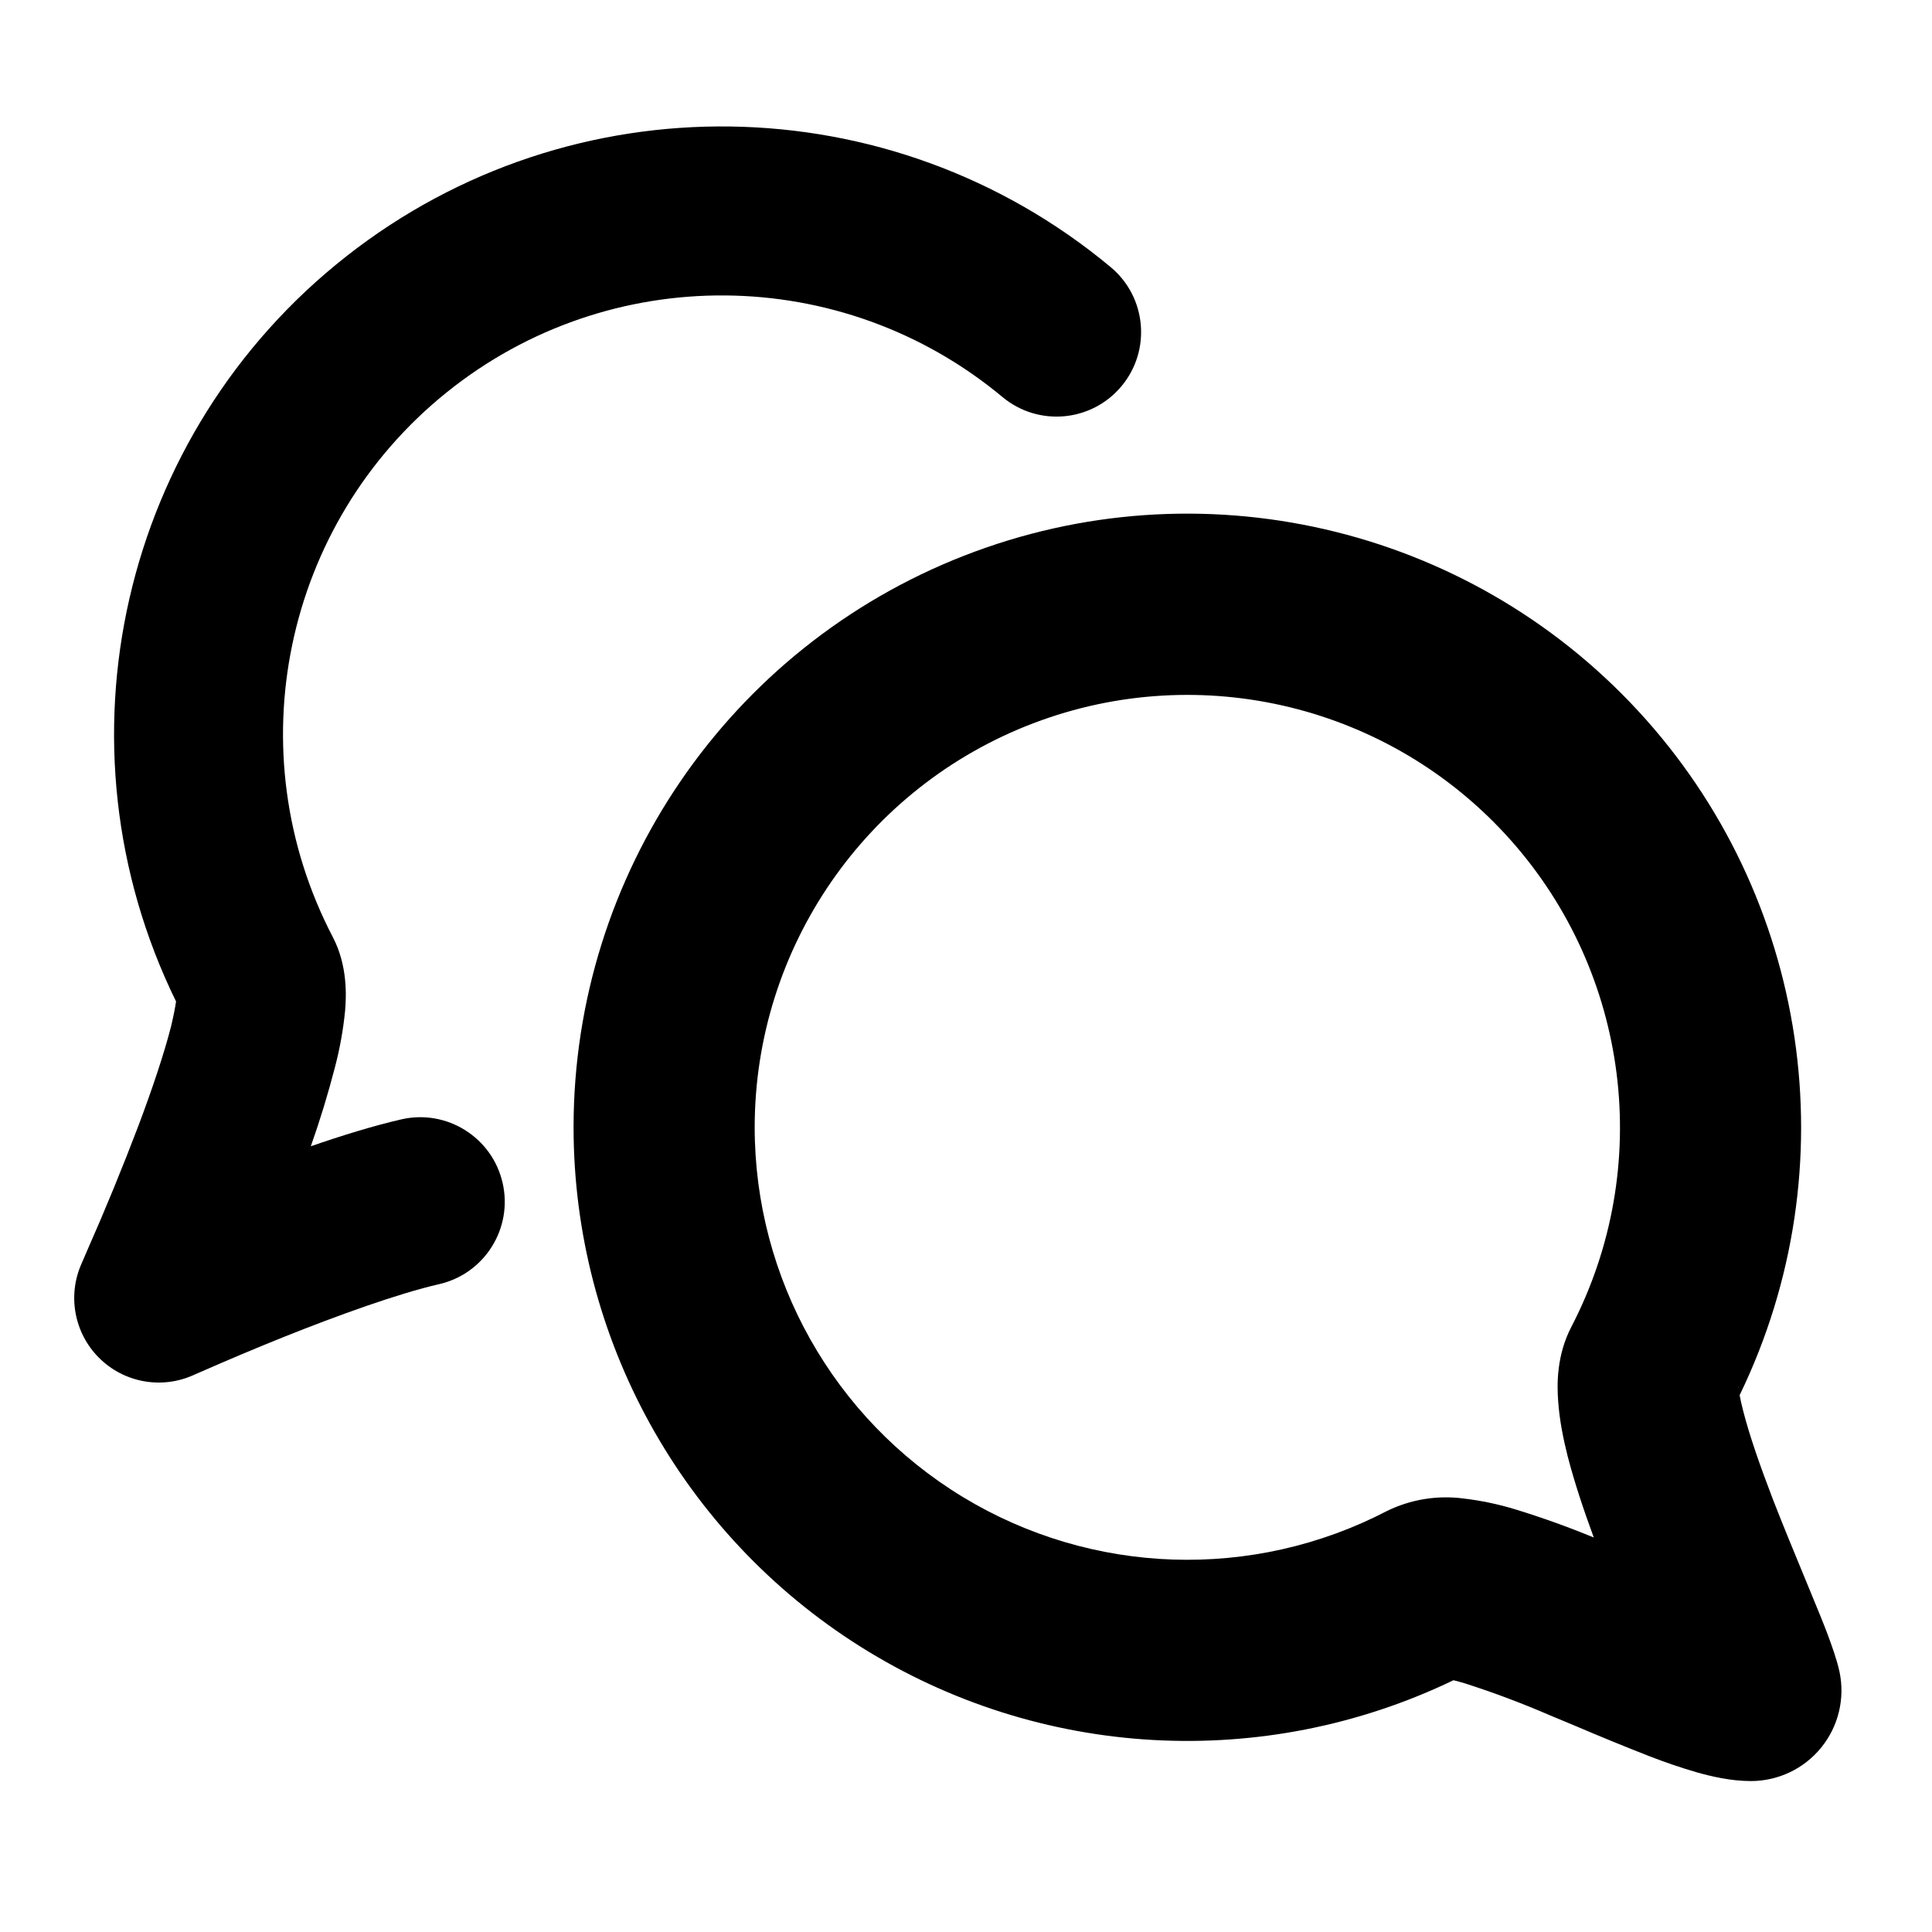
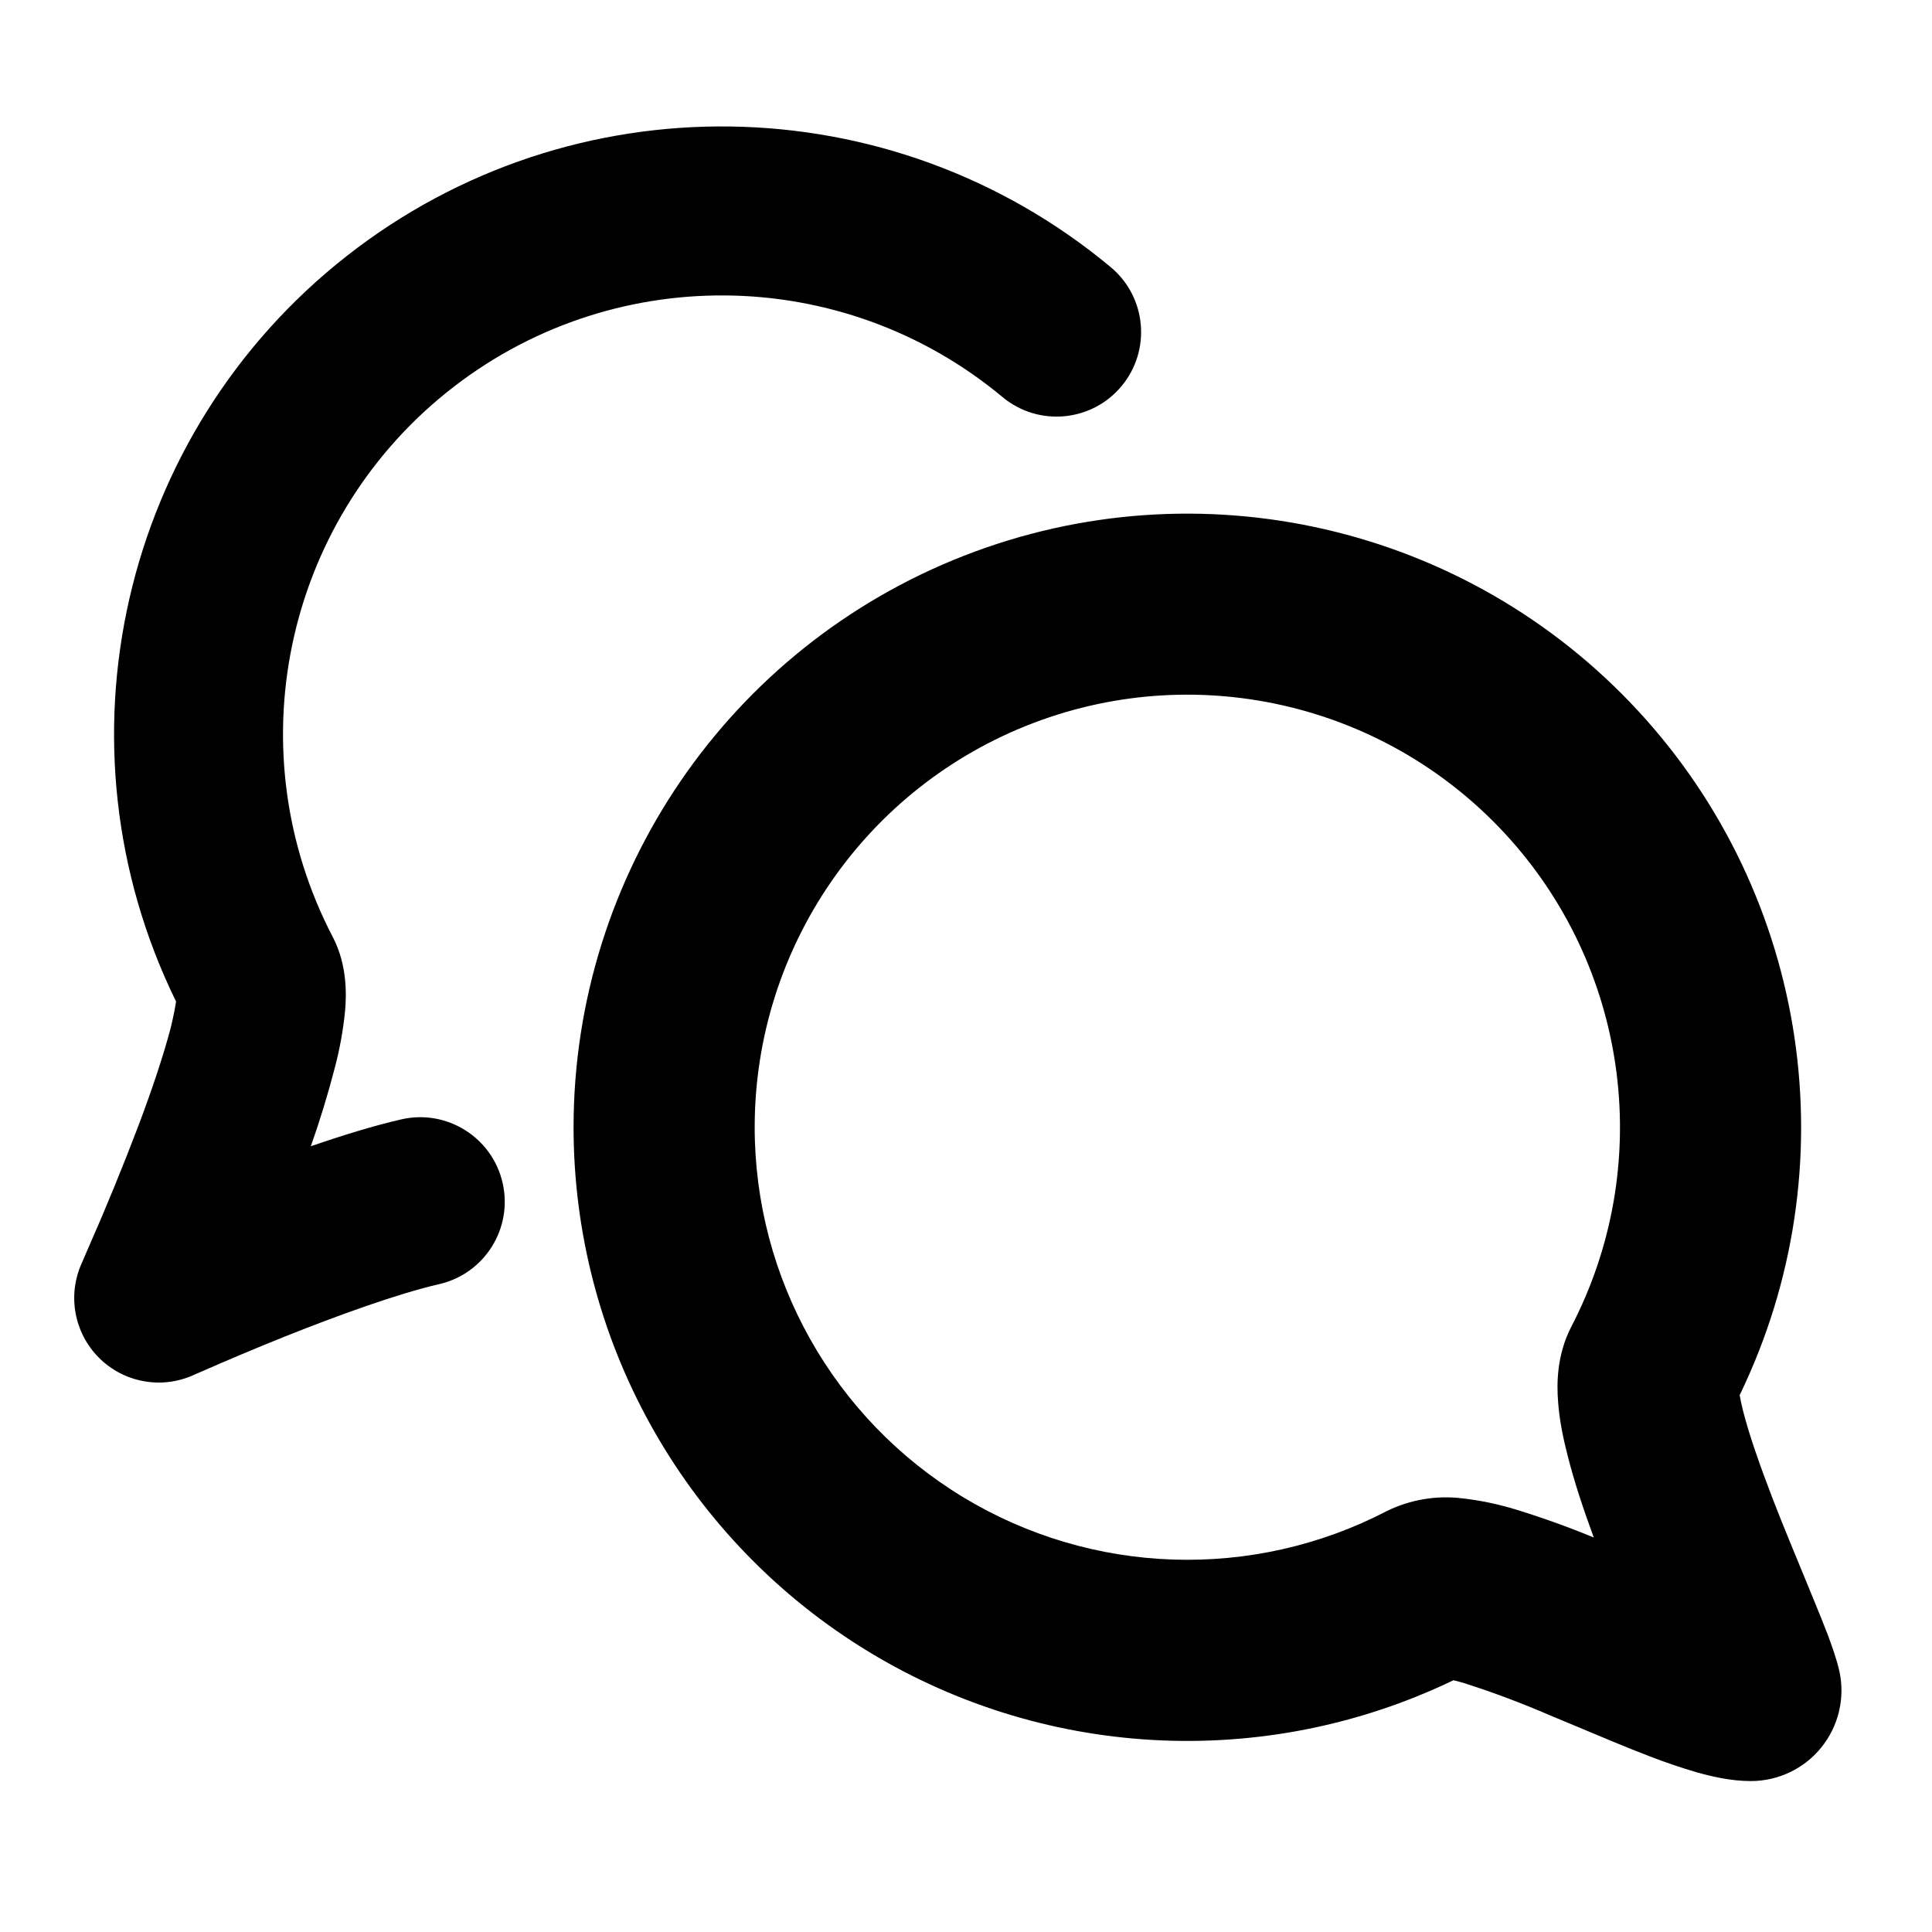
<svg xmlns="http://www.w3.org/2000/svg" width="16" height="16" fill="none" viewBox="0 0 16 16">
  <g fill="currentColor" fill-rule="evenodd" clip-rule="evenodd">
-     <path d="M8.302 3.288A3.633 3.633 0 002.756 7.76c.124.237.112.49.102.61a2.984 2.984 0 01-.084.468 7.853 7.853 0 01-.2.655c.26-.09.52-.17.75-.223a.7.7 0 11.312 1.365c-.34.078-.837.258-1.278.434a23.211 23.211 0 00-.701.295l-.042.018-.01.005-.003.001a.7.7 0 01-.925-.927v-.001l.002-.004.008-.018.03-.07a21.252 21.252 0 00.43-1.047c.113-.3.211-.592.27-.822.021-.09.034-.157.041-.205a5.033 5.033 0 017.74-6.082.7.7 0 11-.896 1.076zM1.463 8.226v0z" />
-     <path d="M4.75 9.333a5.083 5.083 0 119.657 2.221c.006.033.015.077.03.133.05.197.139.453.247.734.087.223.178.443.262.646l.06.146c.049.118.095.23.131.326.03.082.074.2.097.306a.75.75 0 01-.734.905c-.169 0-.332-.04-.447-.072a4.853 4.853 0 01-.394-.134 21.027 21.027 0 01-.606-.248l-.216-.09a7.645 7.645 0 00-.705-.265 1.763 1.763 0 00-.095-.026A5.083 5.083 0 014.75 9.333zm1.5 0a3.583 3.583 0 116.764 1.654c-.125.239-.12.485-.11.614.01.155.042.313.078.456.055.214.133.448.217.676a7.367 7.367 0 00-.643-.231 2.455 2.455 0 00-.443-.093 1.113 1.113 0 00-.626.104 3.583 3.583 0 01-5.237-3.18zm8.15 2.16v-.012l-.001.004v.009z" />
+     <path d="M8.302 3.288A3.633 3.633 0 002.756 7.76c.124.237.112.49.102.61a2.984 2.984 0 01-.084.468 7.853 7.853 0 01-.2.655c.26-.09.52-.17.75-.223a.7.7 0 11.312 1.365c-.34.078-.837.258-1.278.434a23.211 23.211 0 00-.701.295l-.042.018-.01.005-.003.001a.7.7 0 01-.925-.927v-.001l.002-.004.008-.018.03-.07a21.252 21.252 0 00.43-1.047c.113-.3.211-.592.27-.822.021-.09.034-.157.041-.205a5.033 5.033 0 017.74-6.082.7.7 0 01-.896 1.076zM1.463 8.226v0z" />
+     <path d="M4.75 9.333a5.083 5.083 0 119.657 2.221c.006.033.015.077.029.133.05.197.14.453.248.734.087.223.178.443.262.646l.06.146c.049.118.094.23.131.326.03.082.074.2.097.306a.75.75 0 01-.734.905c-.169 0-.332-.04-.447-.072a4.867 4.867 0 01-.394-.134c-.188-.072-.402-.162-.606-.248l-.216-.09a7.634 7.634 0 00-.705-.265 1.739 1.739 0 00-.095-.026A5.083 5.083 0 014.75 9.333zm1.5 0a3.583 3.583 0 116.763 1.654c-.124.239-.12.485-.11.614.01.155.043.313.08.456.054.214.132.448.216.676a7.37 7.37 0 00-.643-.231 2.456 2.456 0 00-.443-.093 1.113 1.113 0 00-.626.104 3.583 3.583 0 01-5.237-3.18zm8.15 2.16l-.001-.012v.013z" />
  </g>
</svg>
